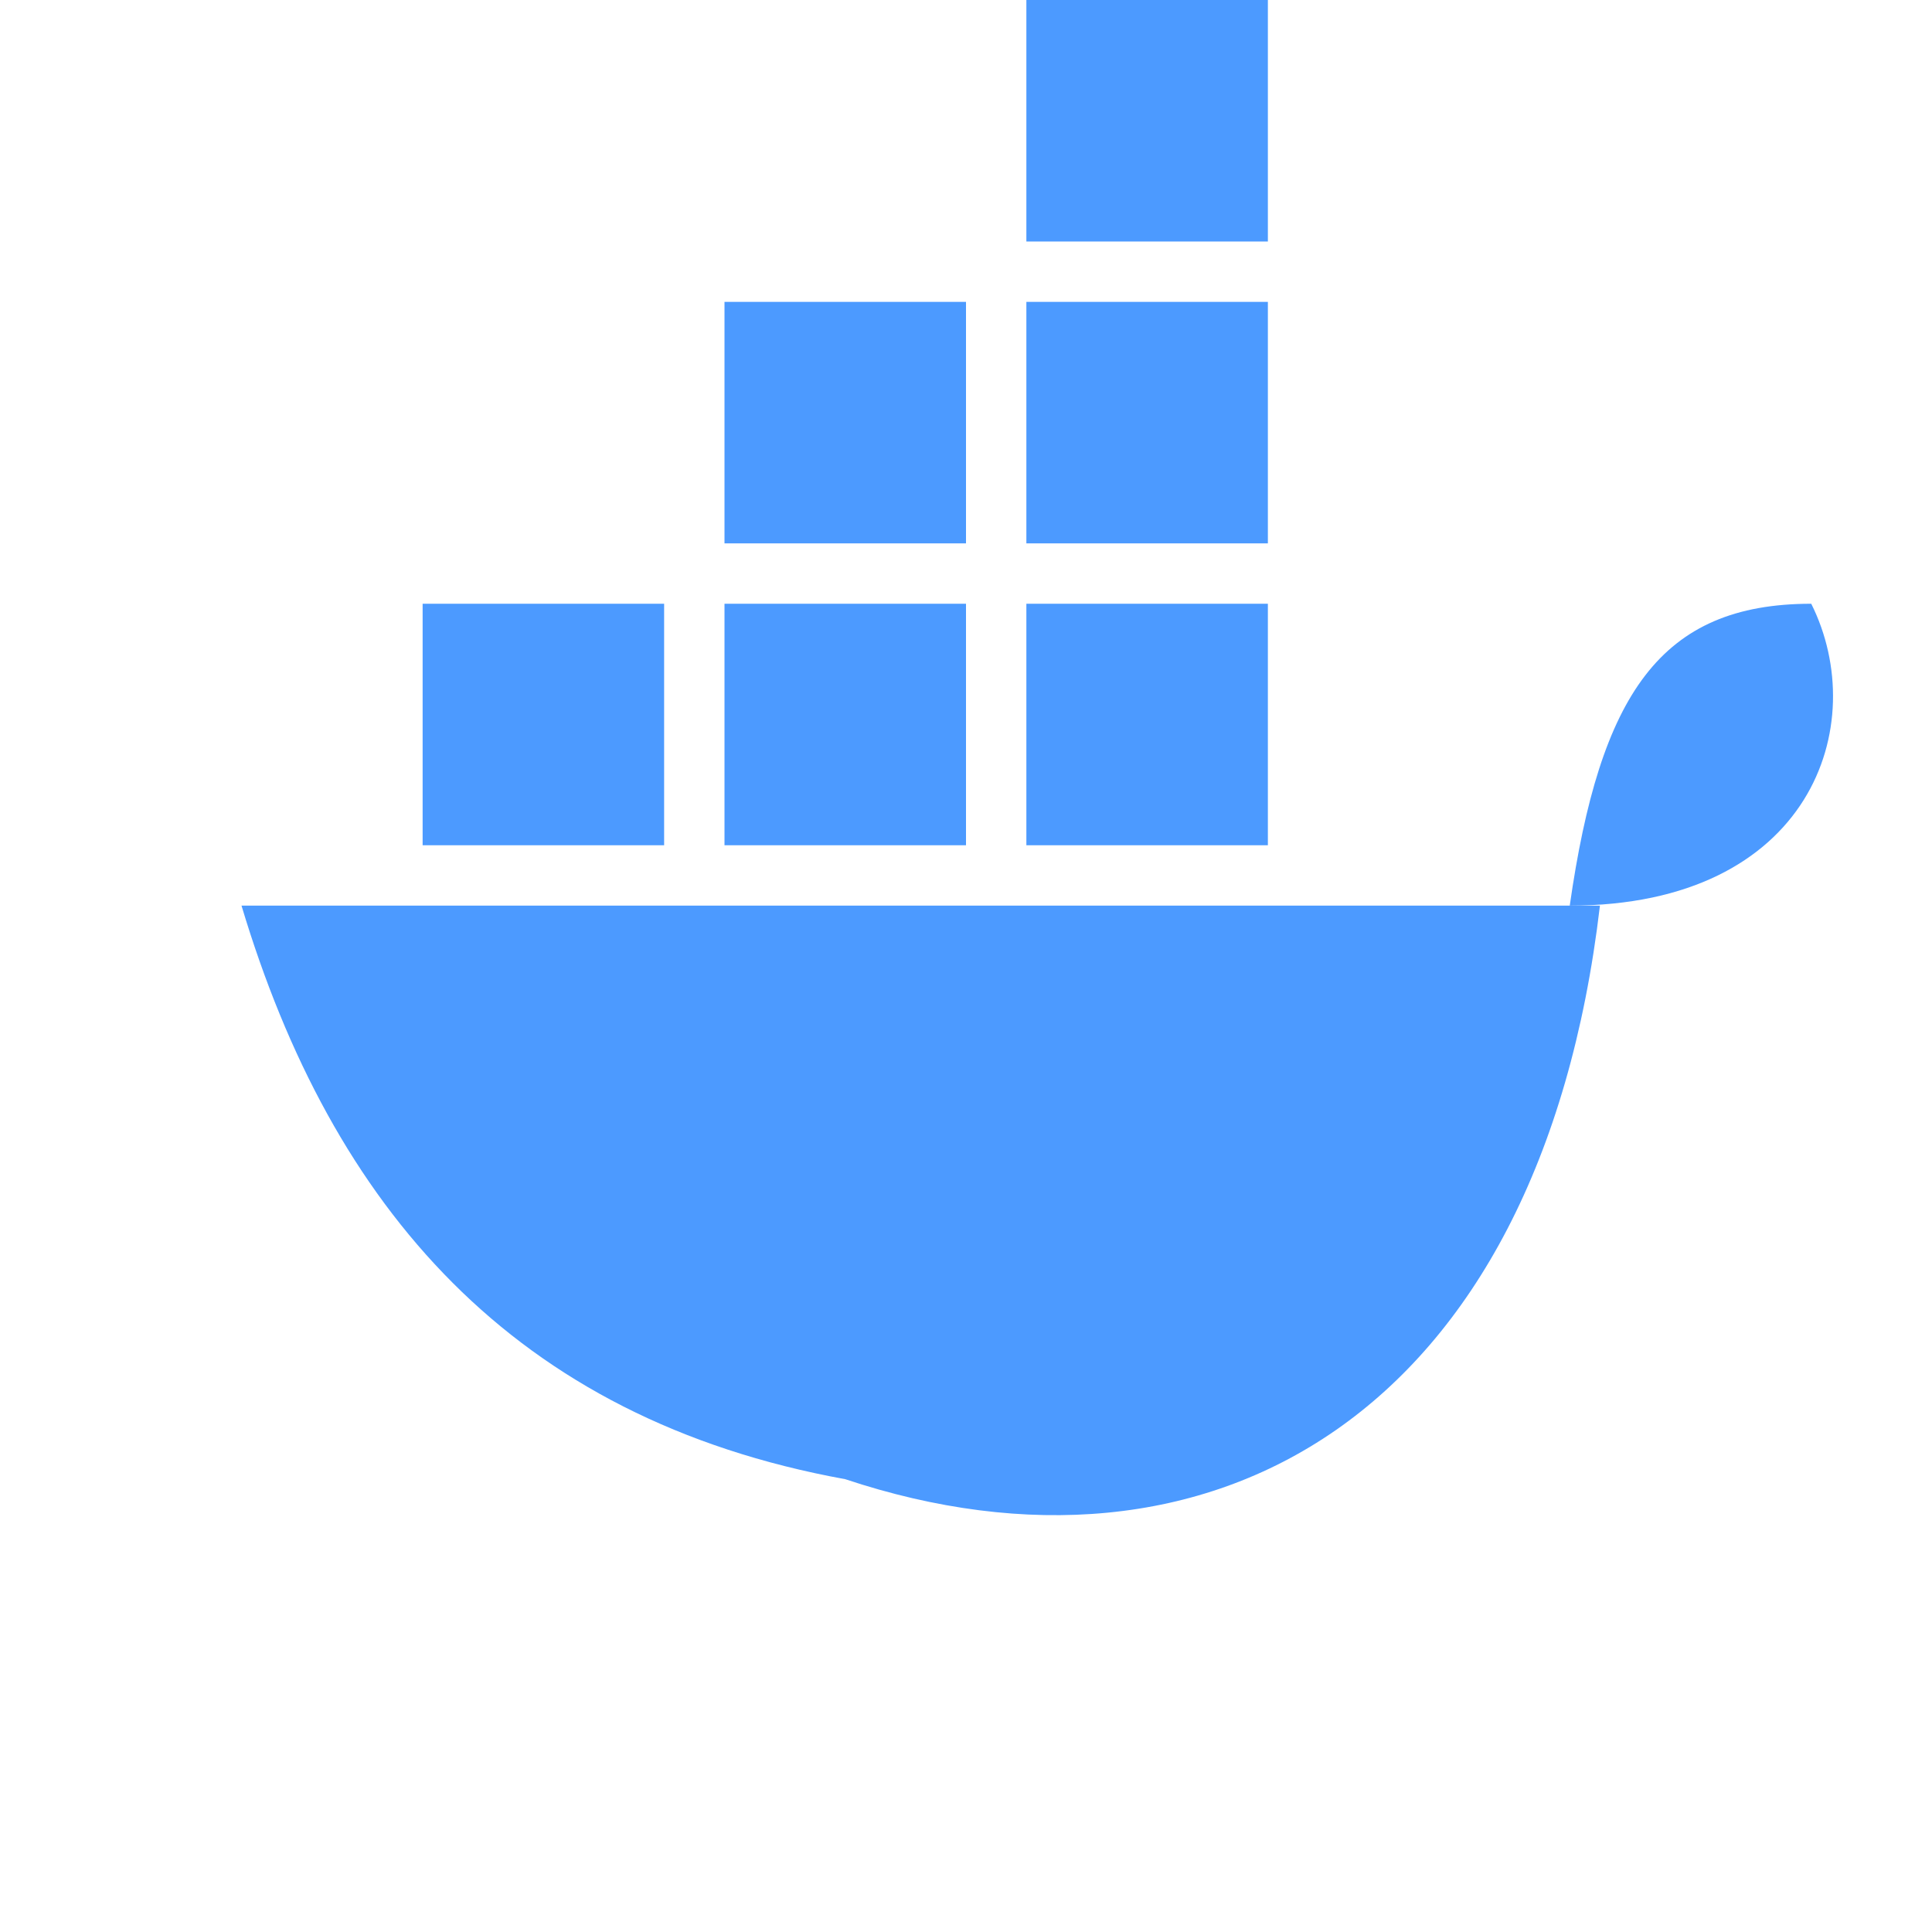
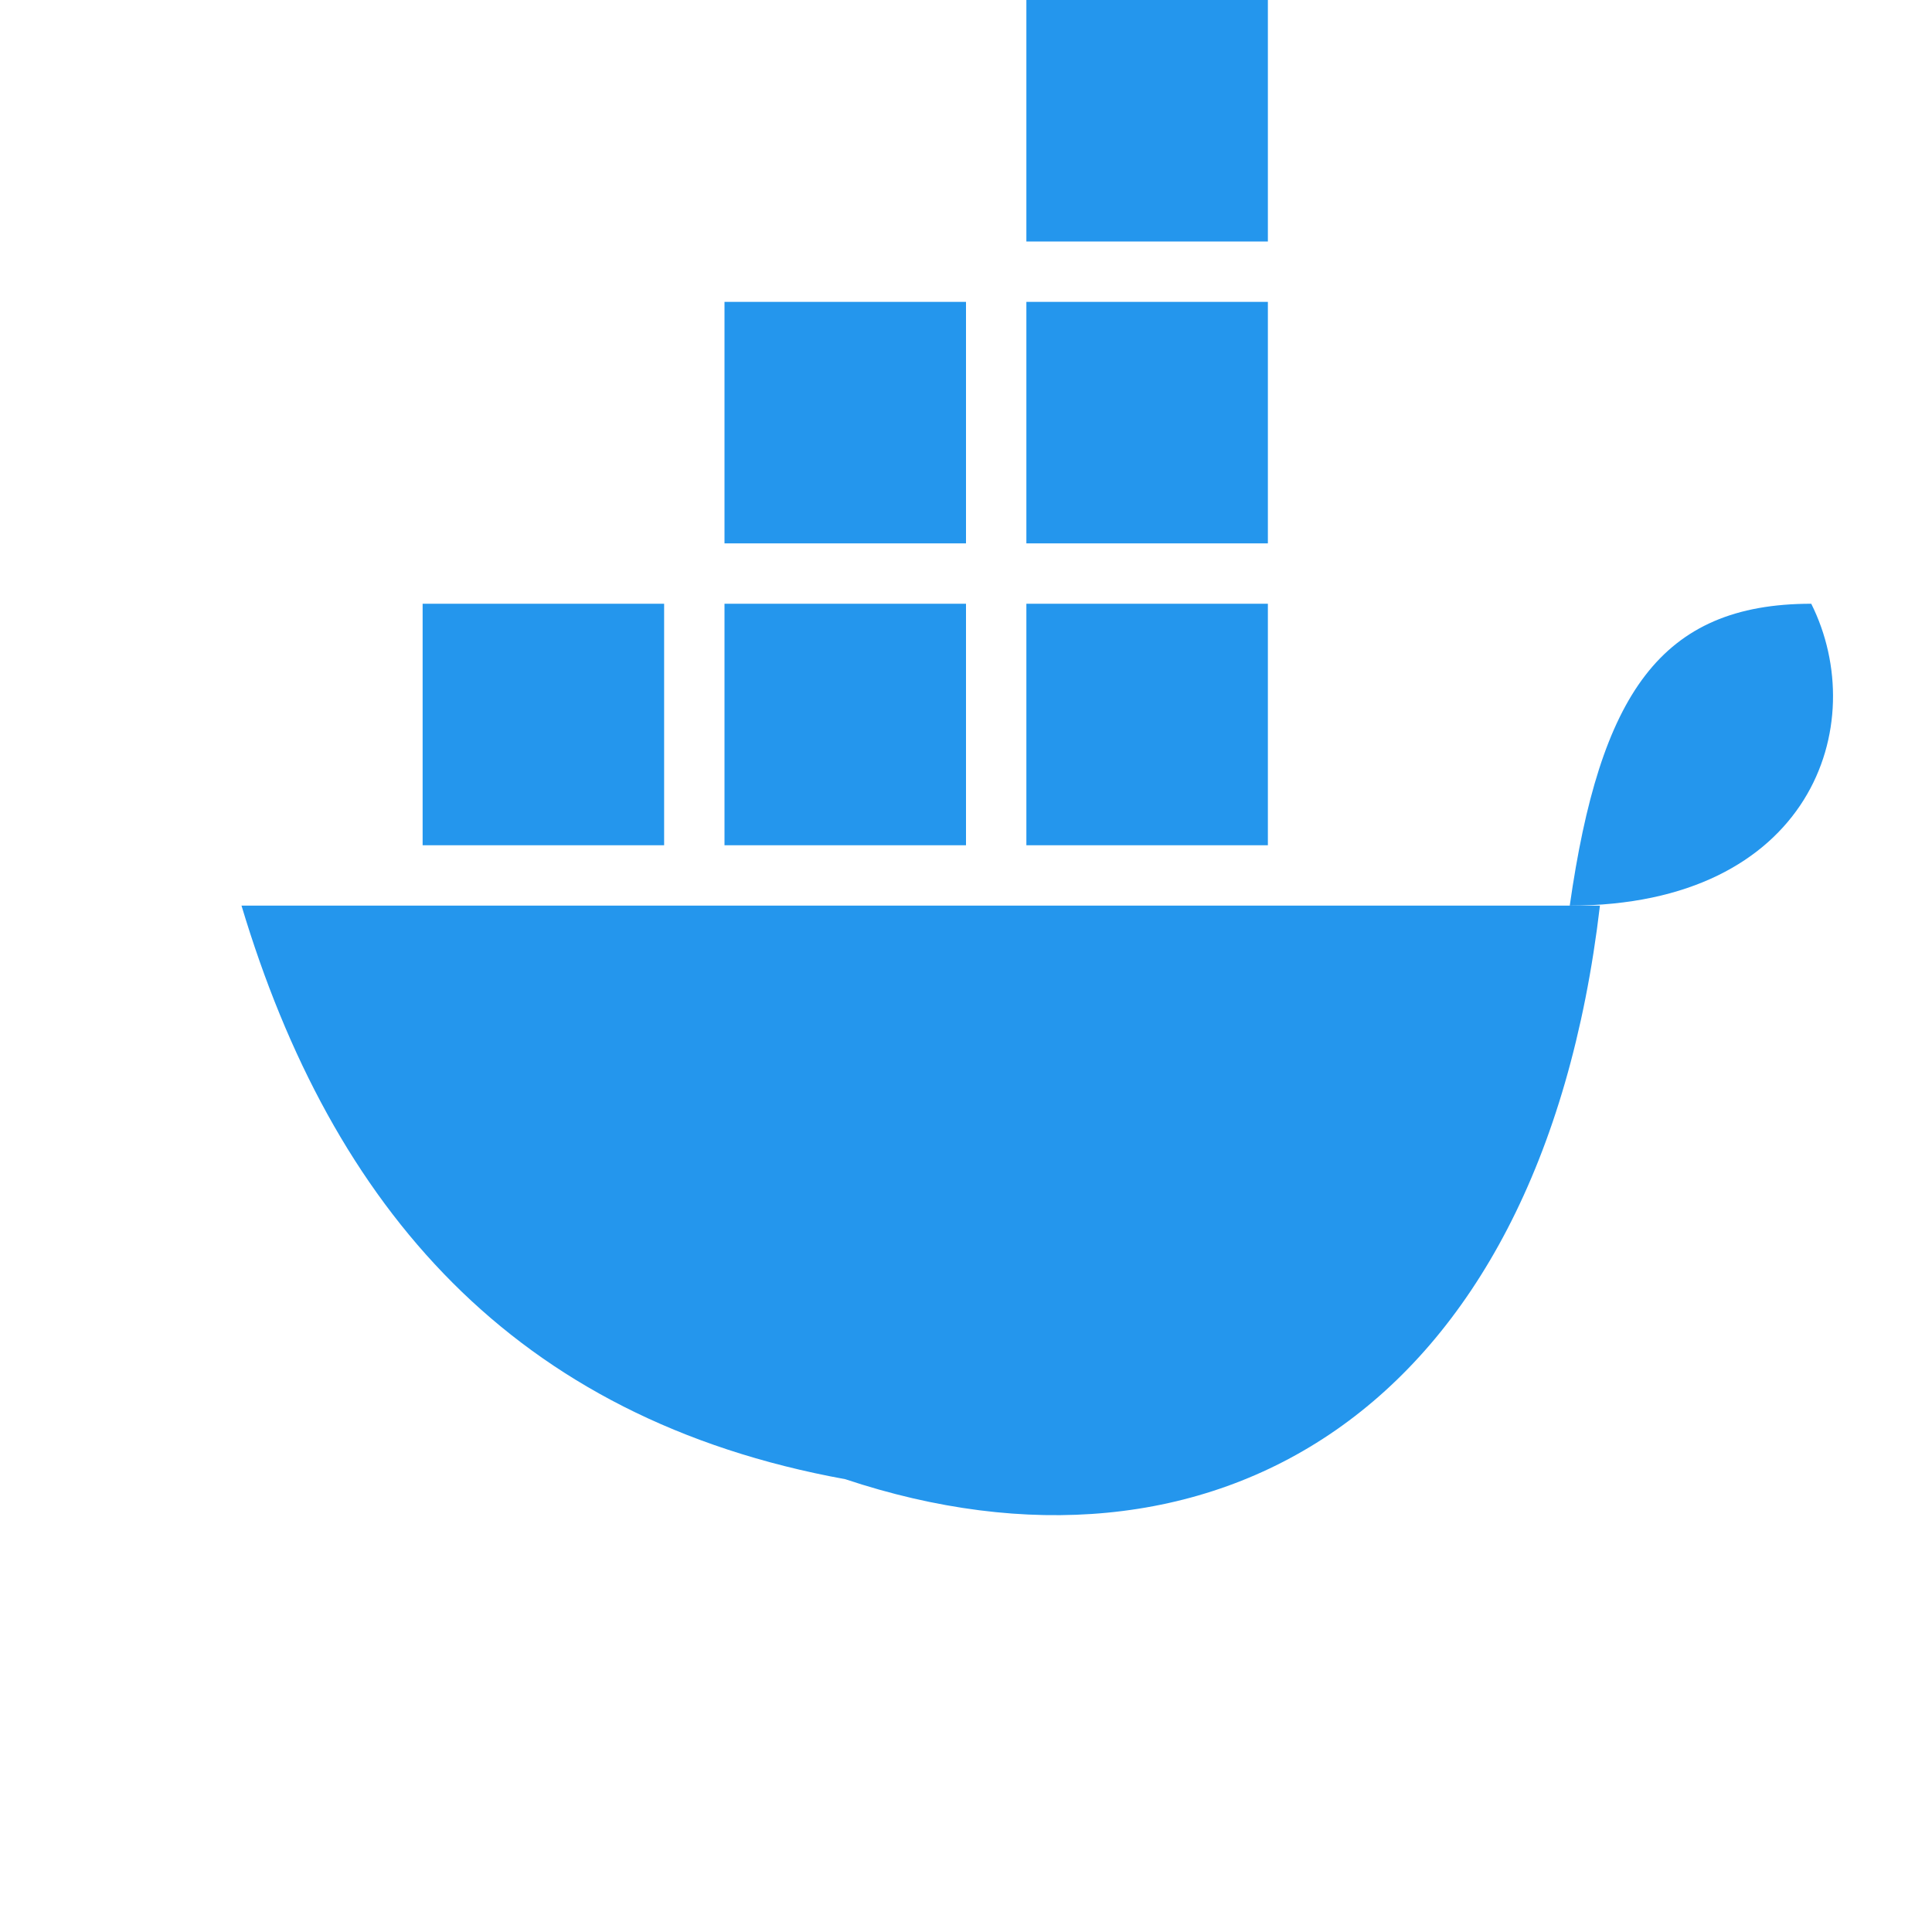
- <svg xmlns="http://www.w3.org/2000/svg" viewBox="0 0 64 64" color="#4c9aff" fill="#4c9aff">
+ <svg xmlns="http://www.w3.org/2000/svg" viewBox="0 0 64 64" color="#2496ed" fill="#2496ed">
  <path d="M8 30h45c-2 17-13 23-25 19C17 47 11 40 8 30Z" />
  <path d="M52 30c8 0 10-6 8-10-5 0-7 3-8 10Z" />
  <path d="M14 20h8v8h-8zm10 0h8v8h-8zm10 0h8v8h-8zm-10-10h8v8h-8zm10 0h8v8h-8zm0-10h8v8h-8z" />
</svg>
